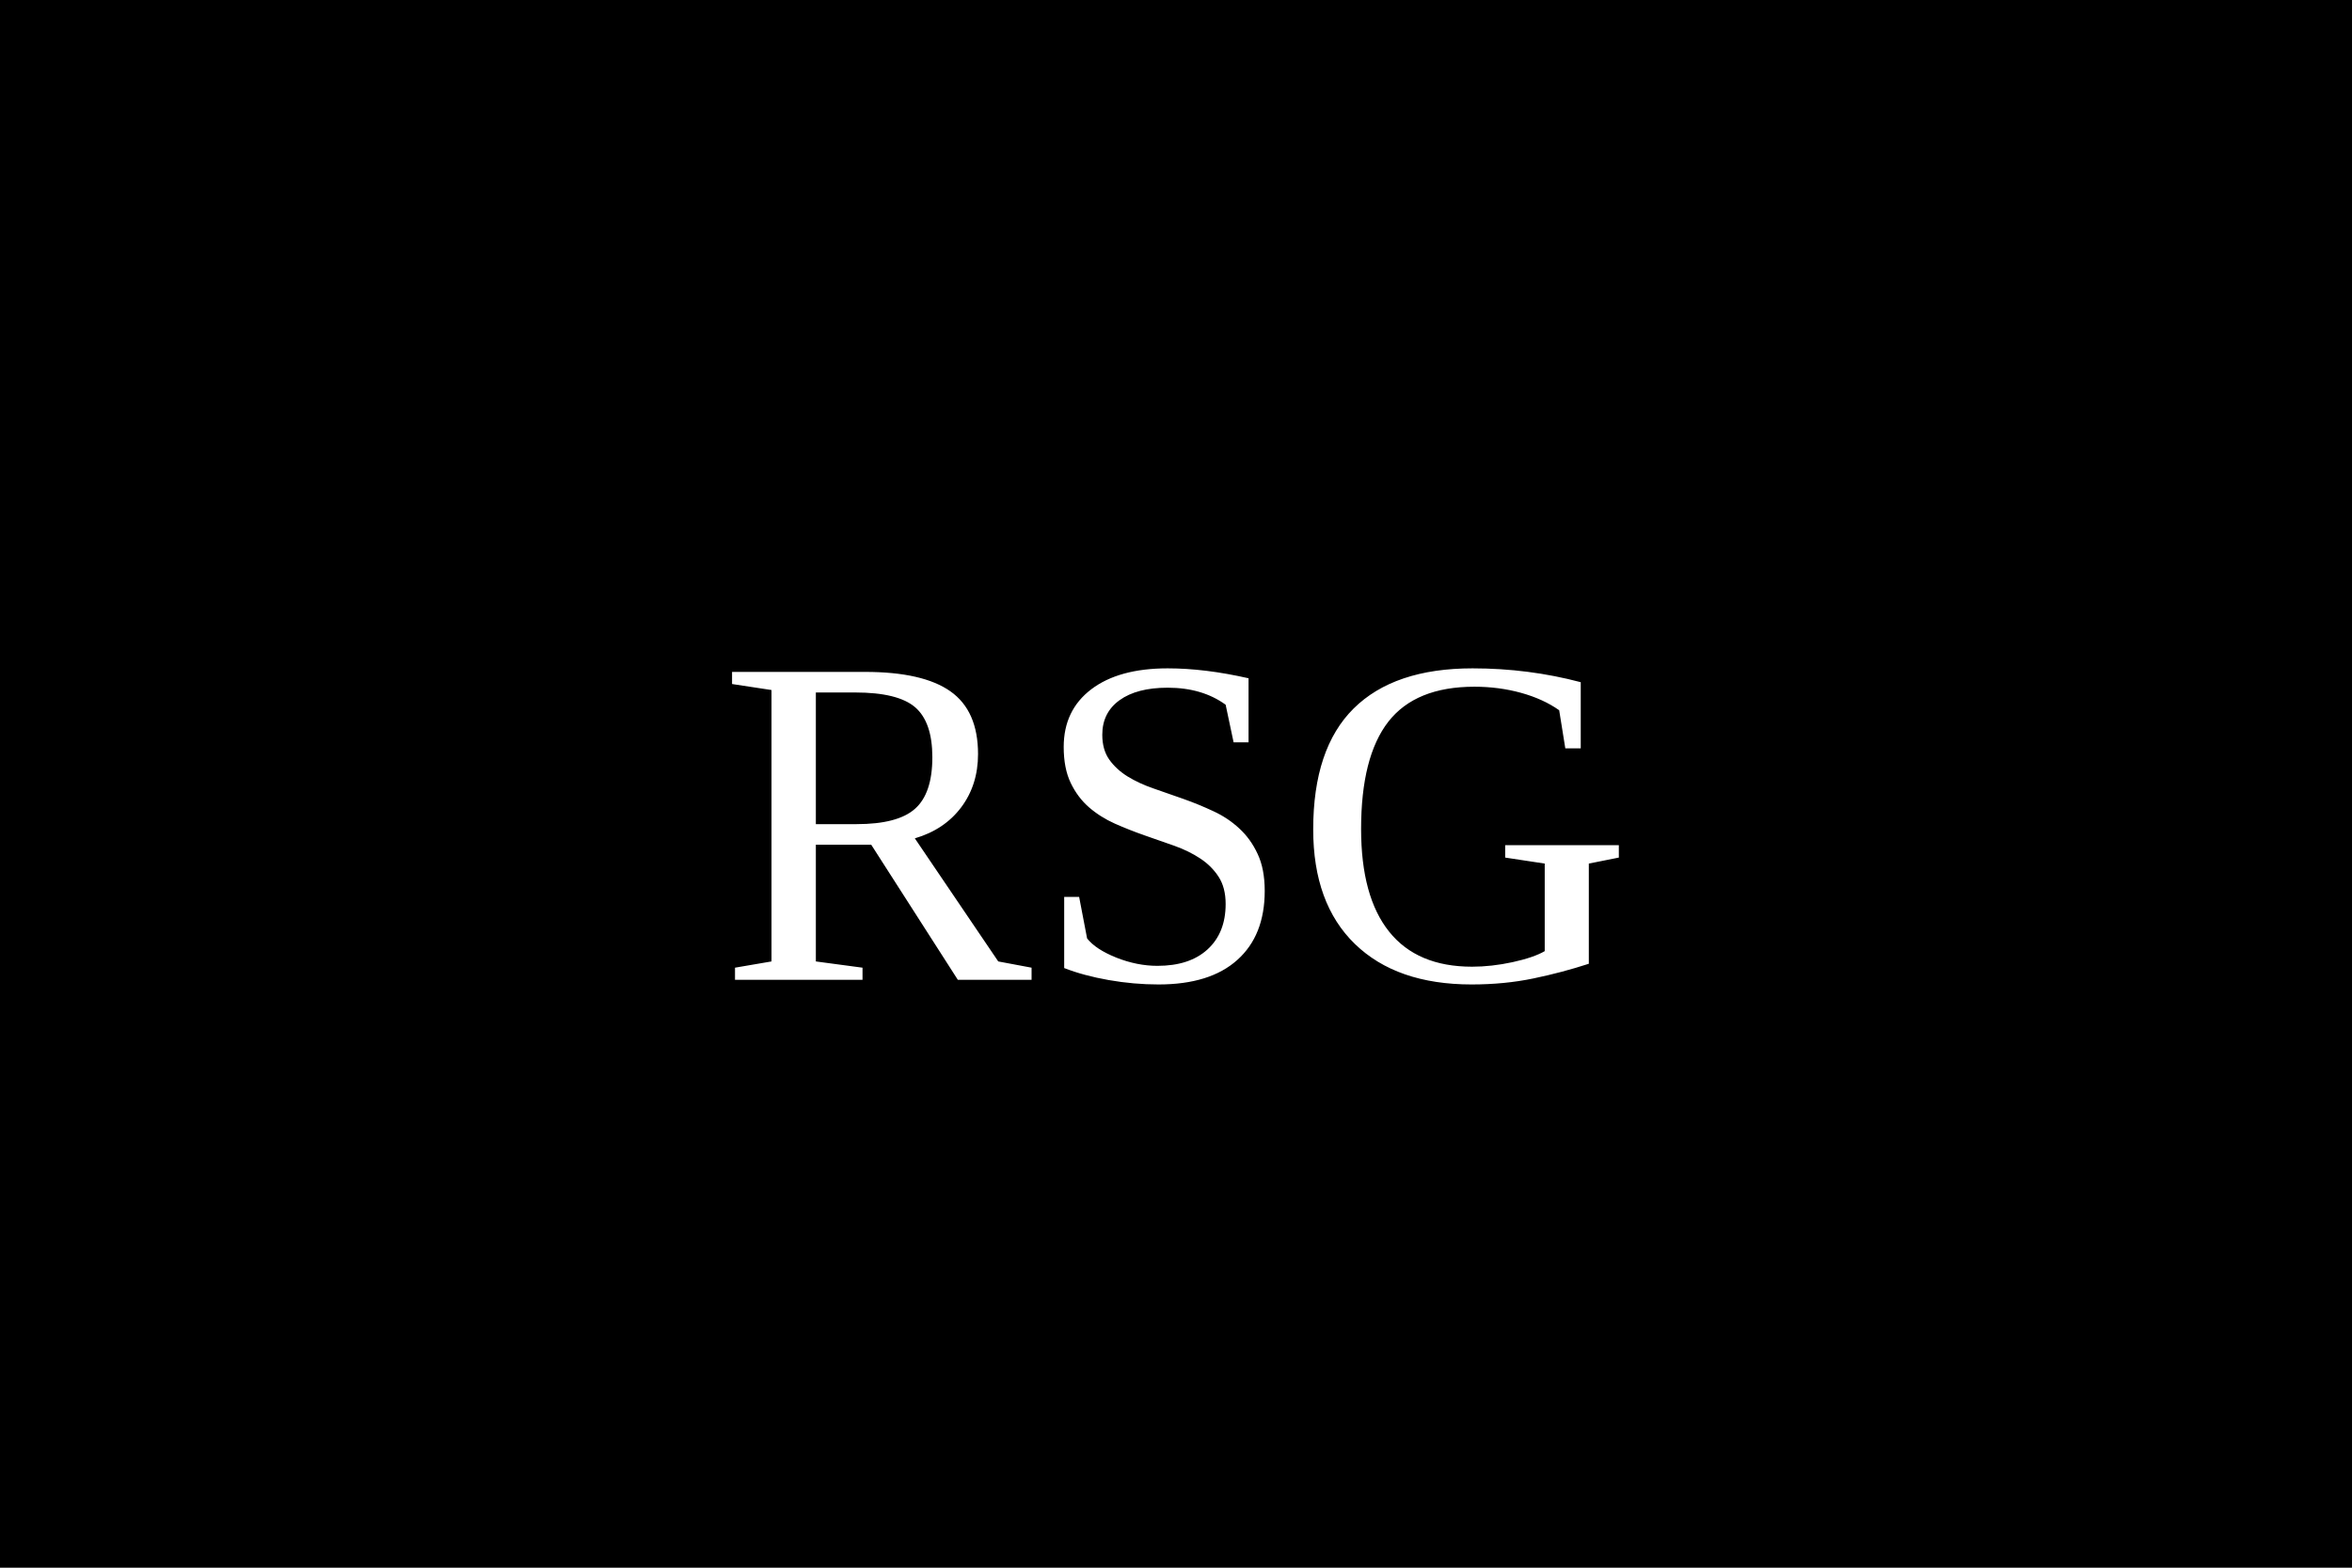
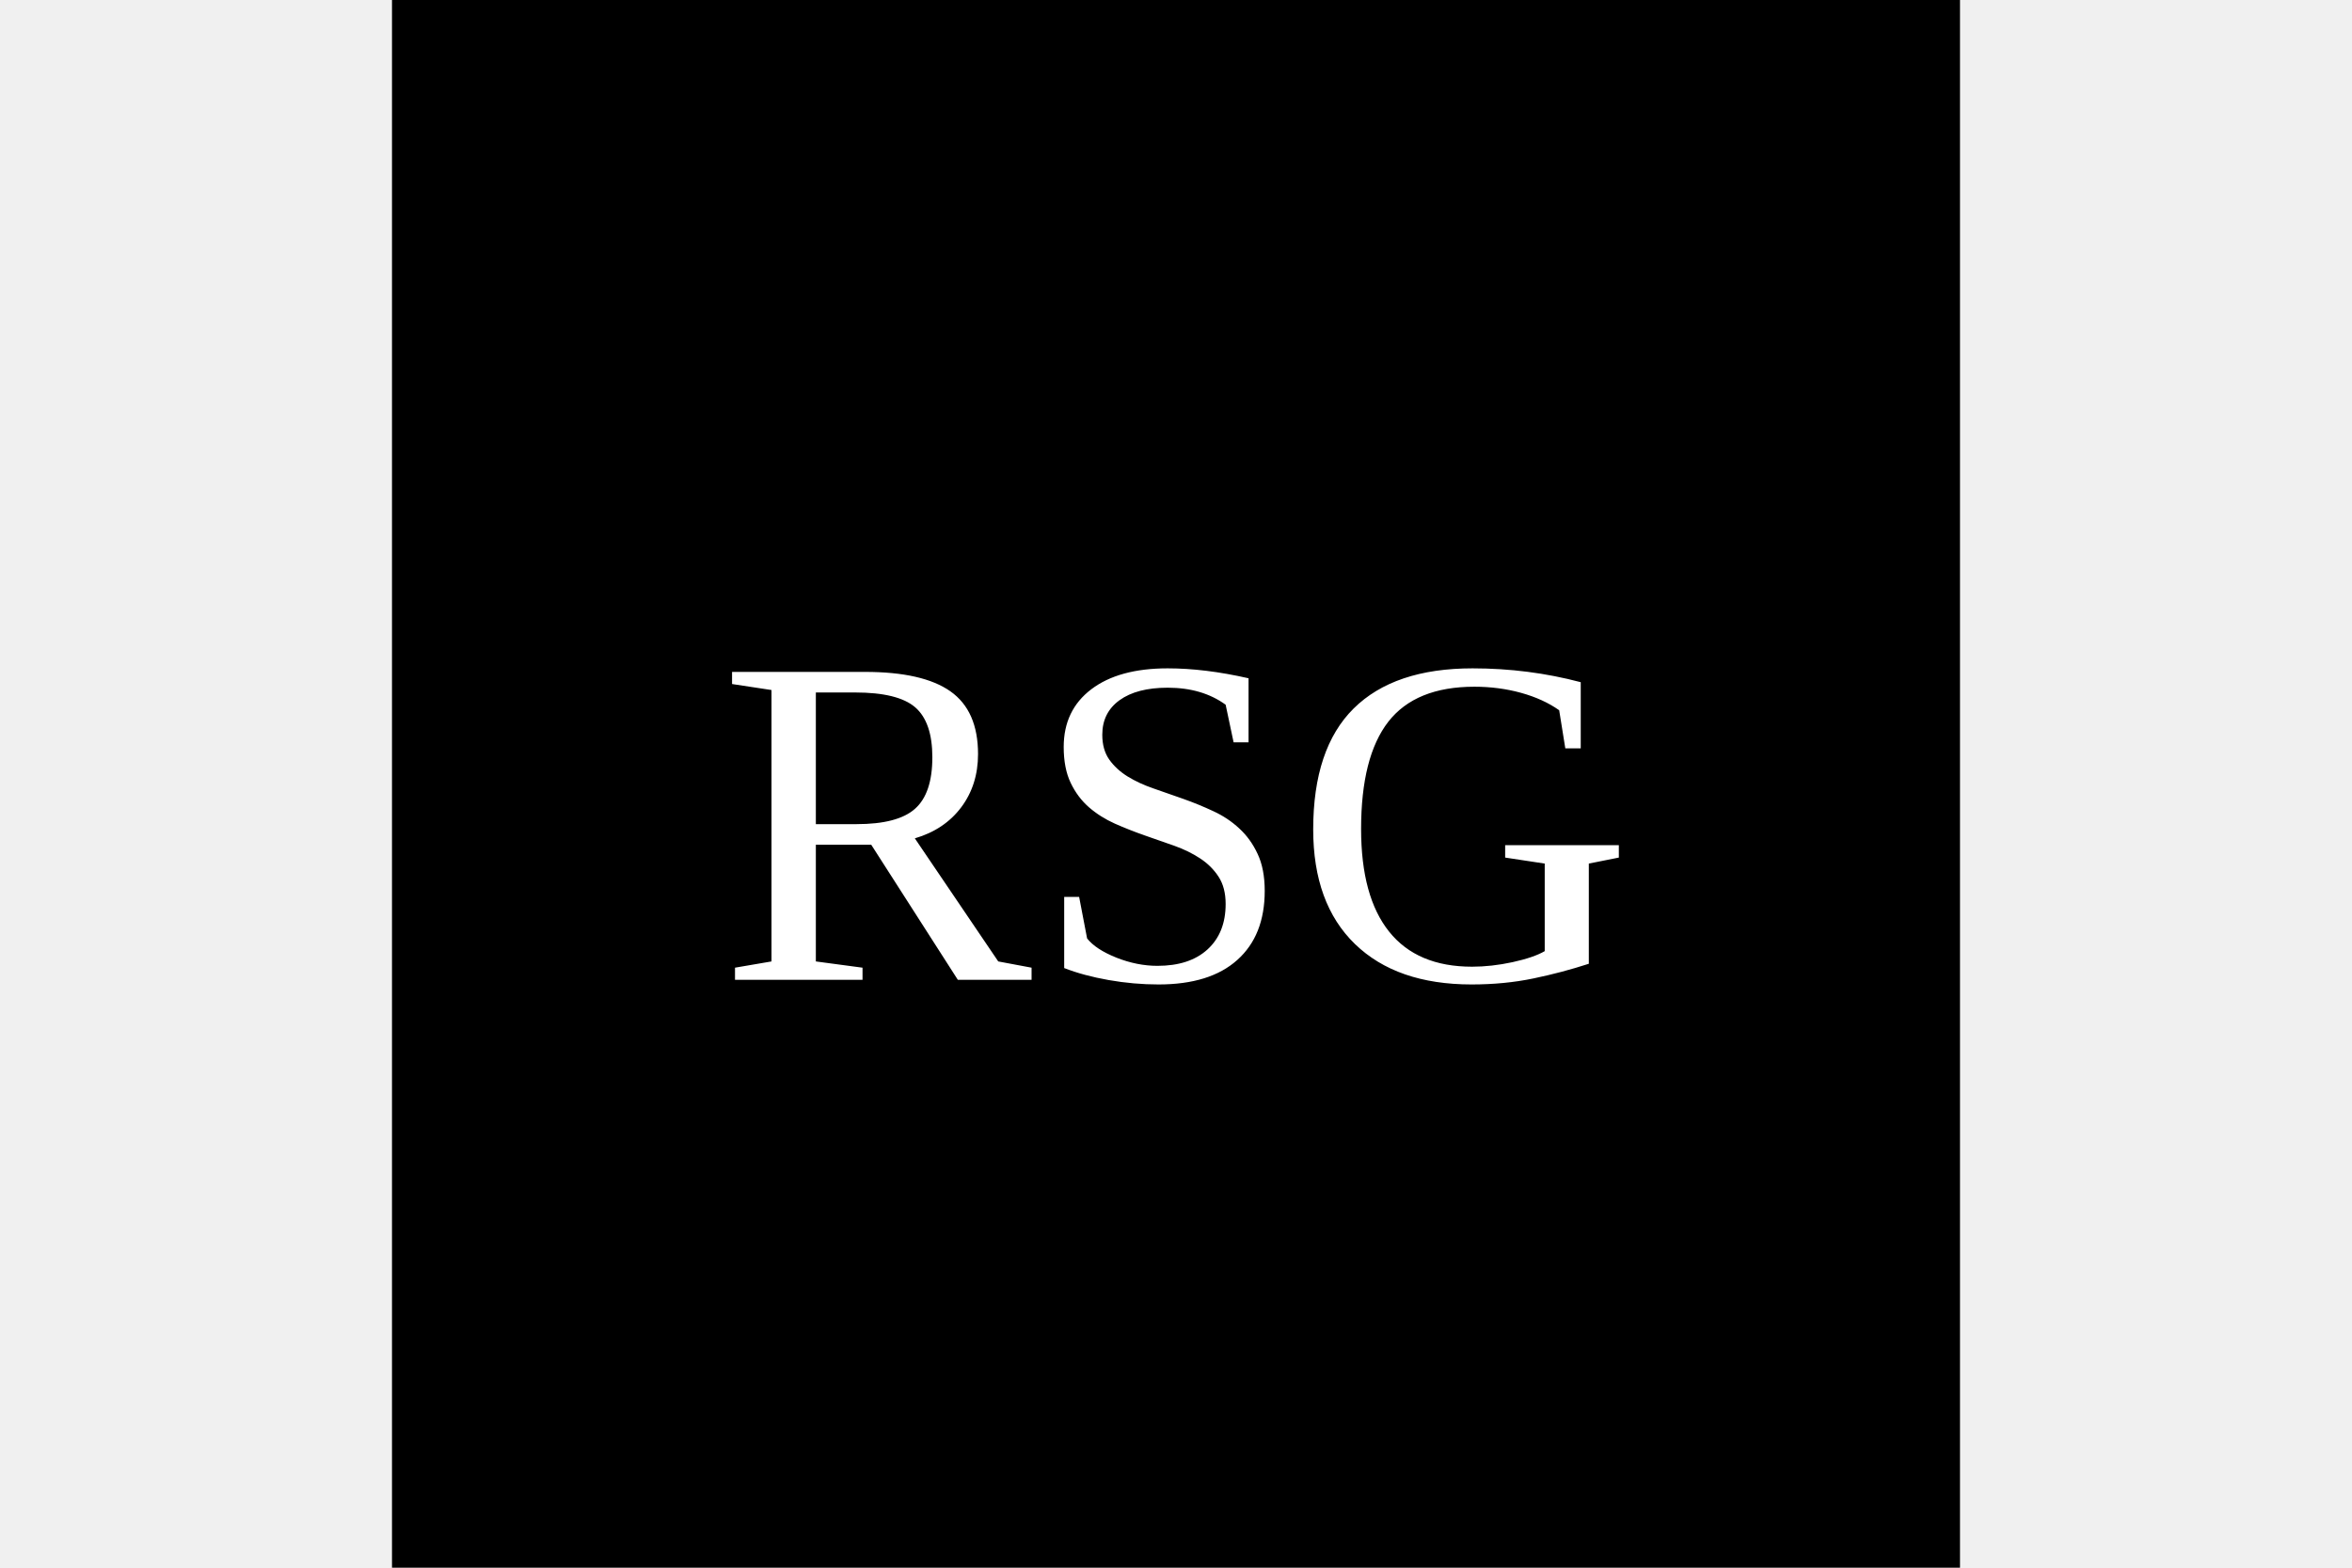
<svg xmlns="http://www.w3.org/2000/svg" version="1.1" width="300" height="200">
-   <rect width="300" height="200" fill="black" />
+   <rect x="50" width="200" height="200" fill="black" />
  <text x="150" y="125" font-size="60" text-anchor="middle" fill="white">RSG</text>
</svg>
